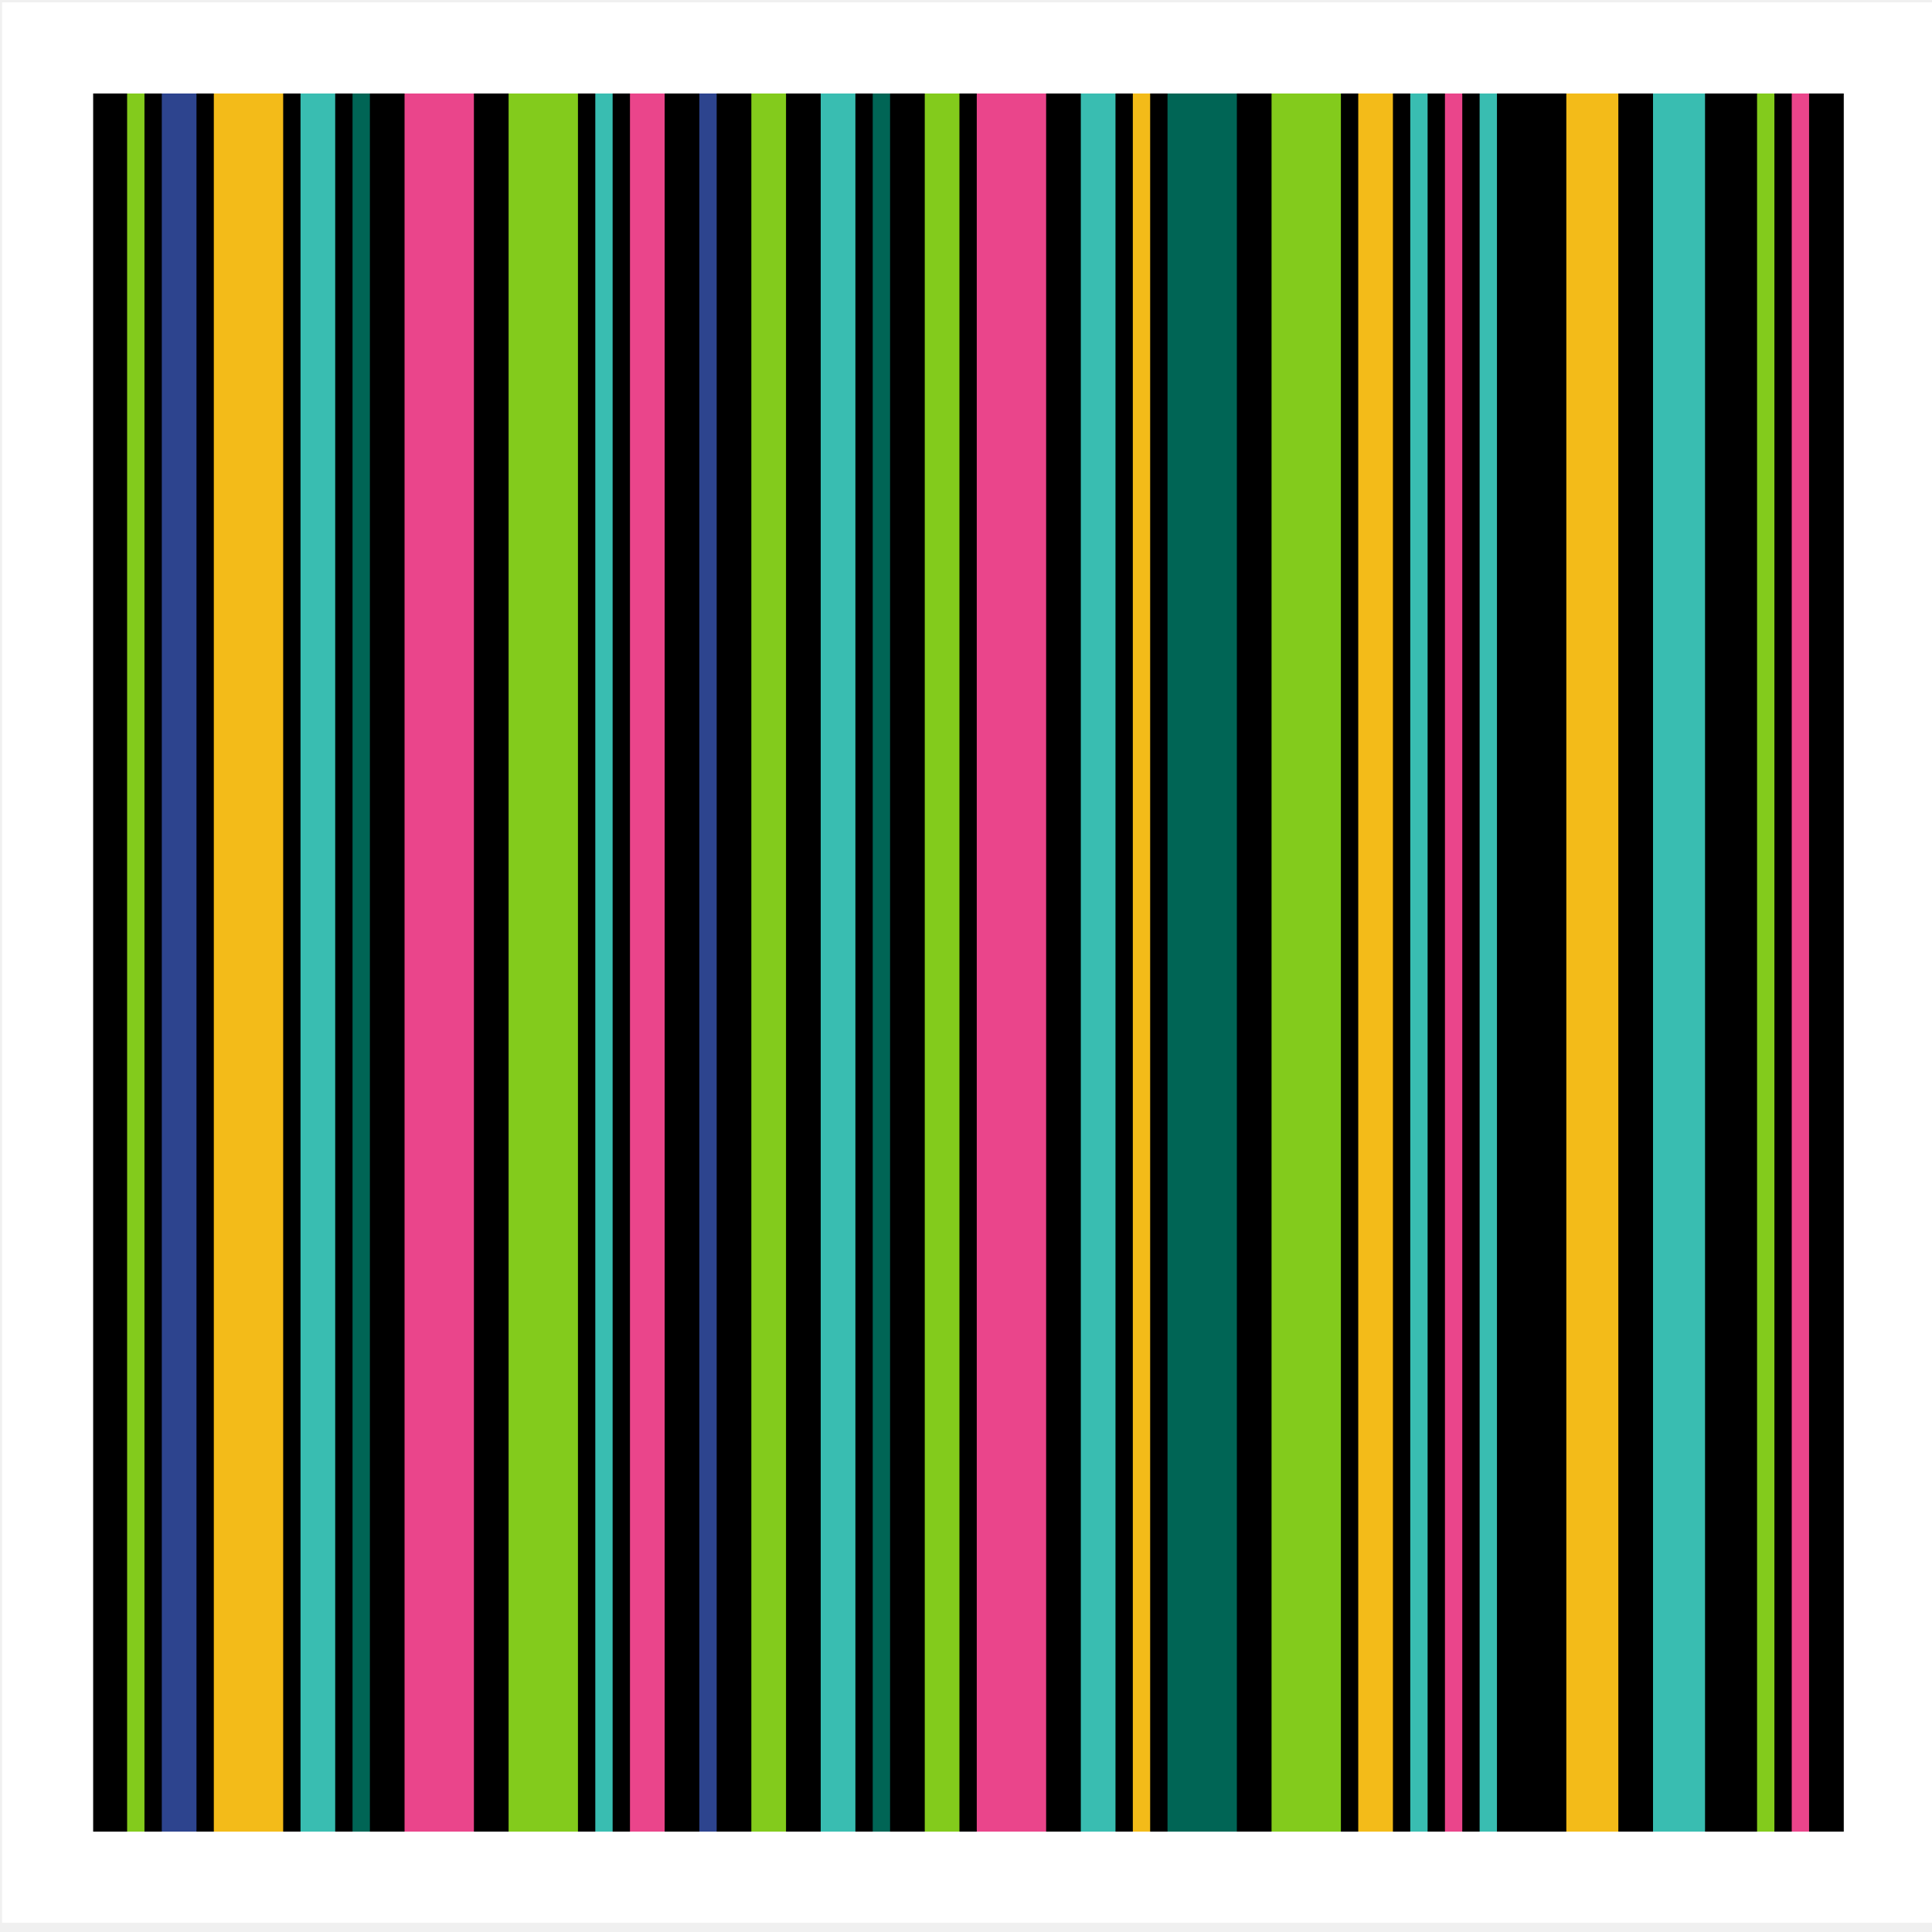
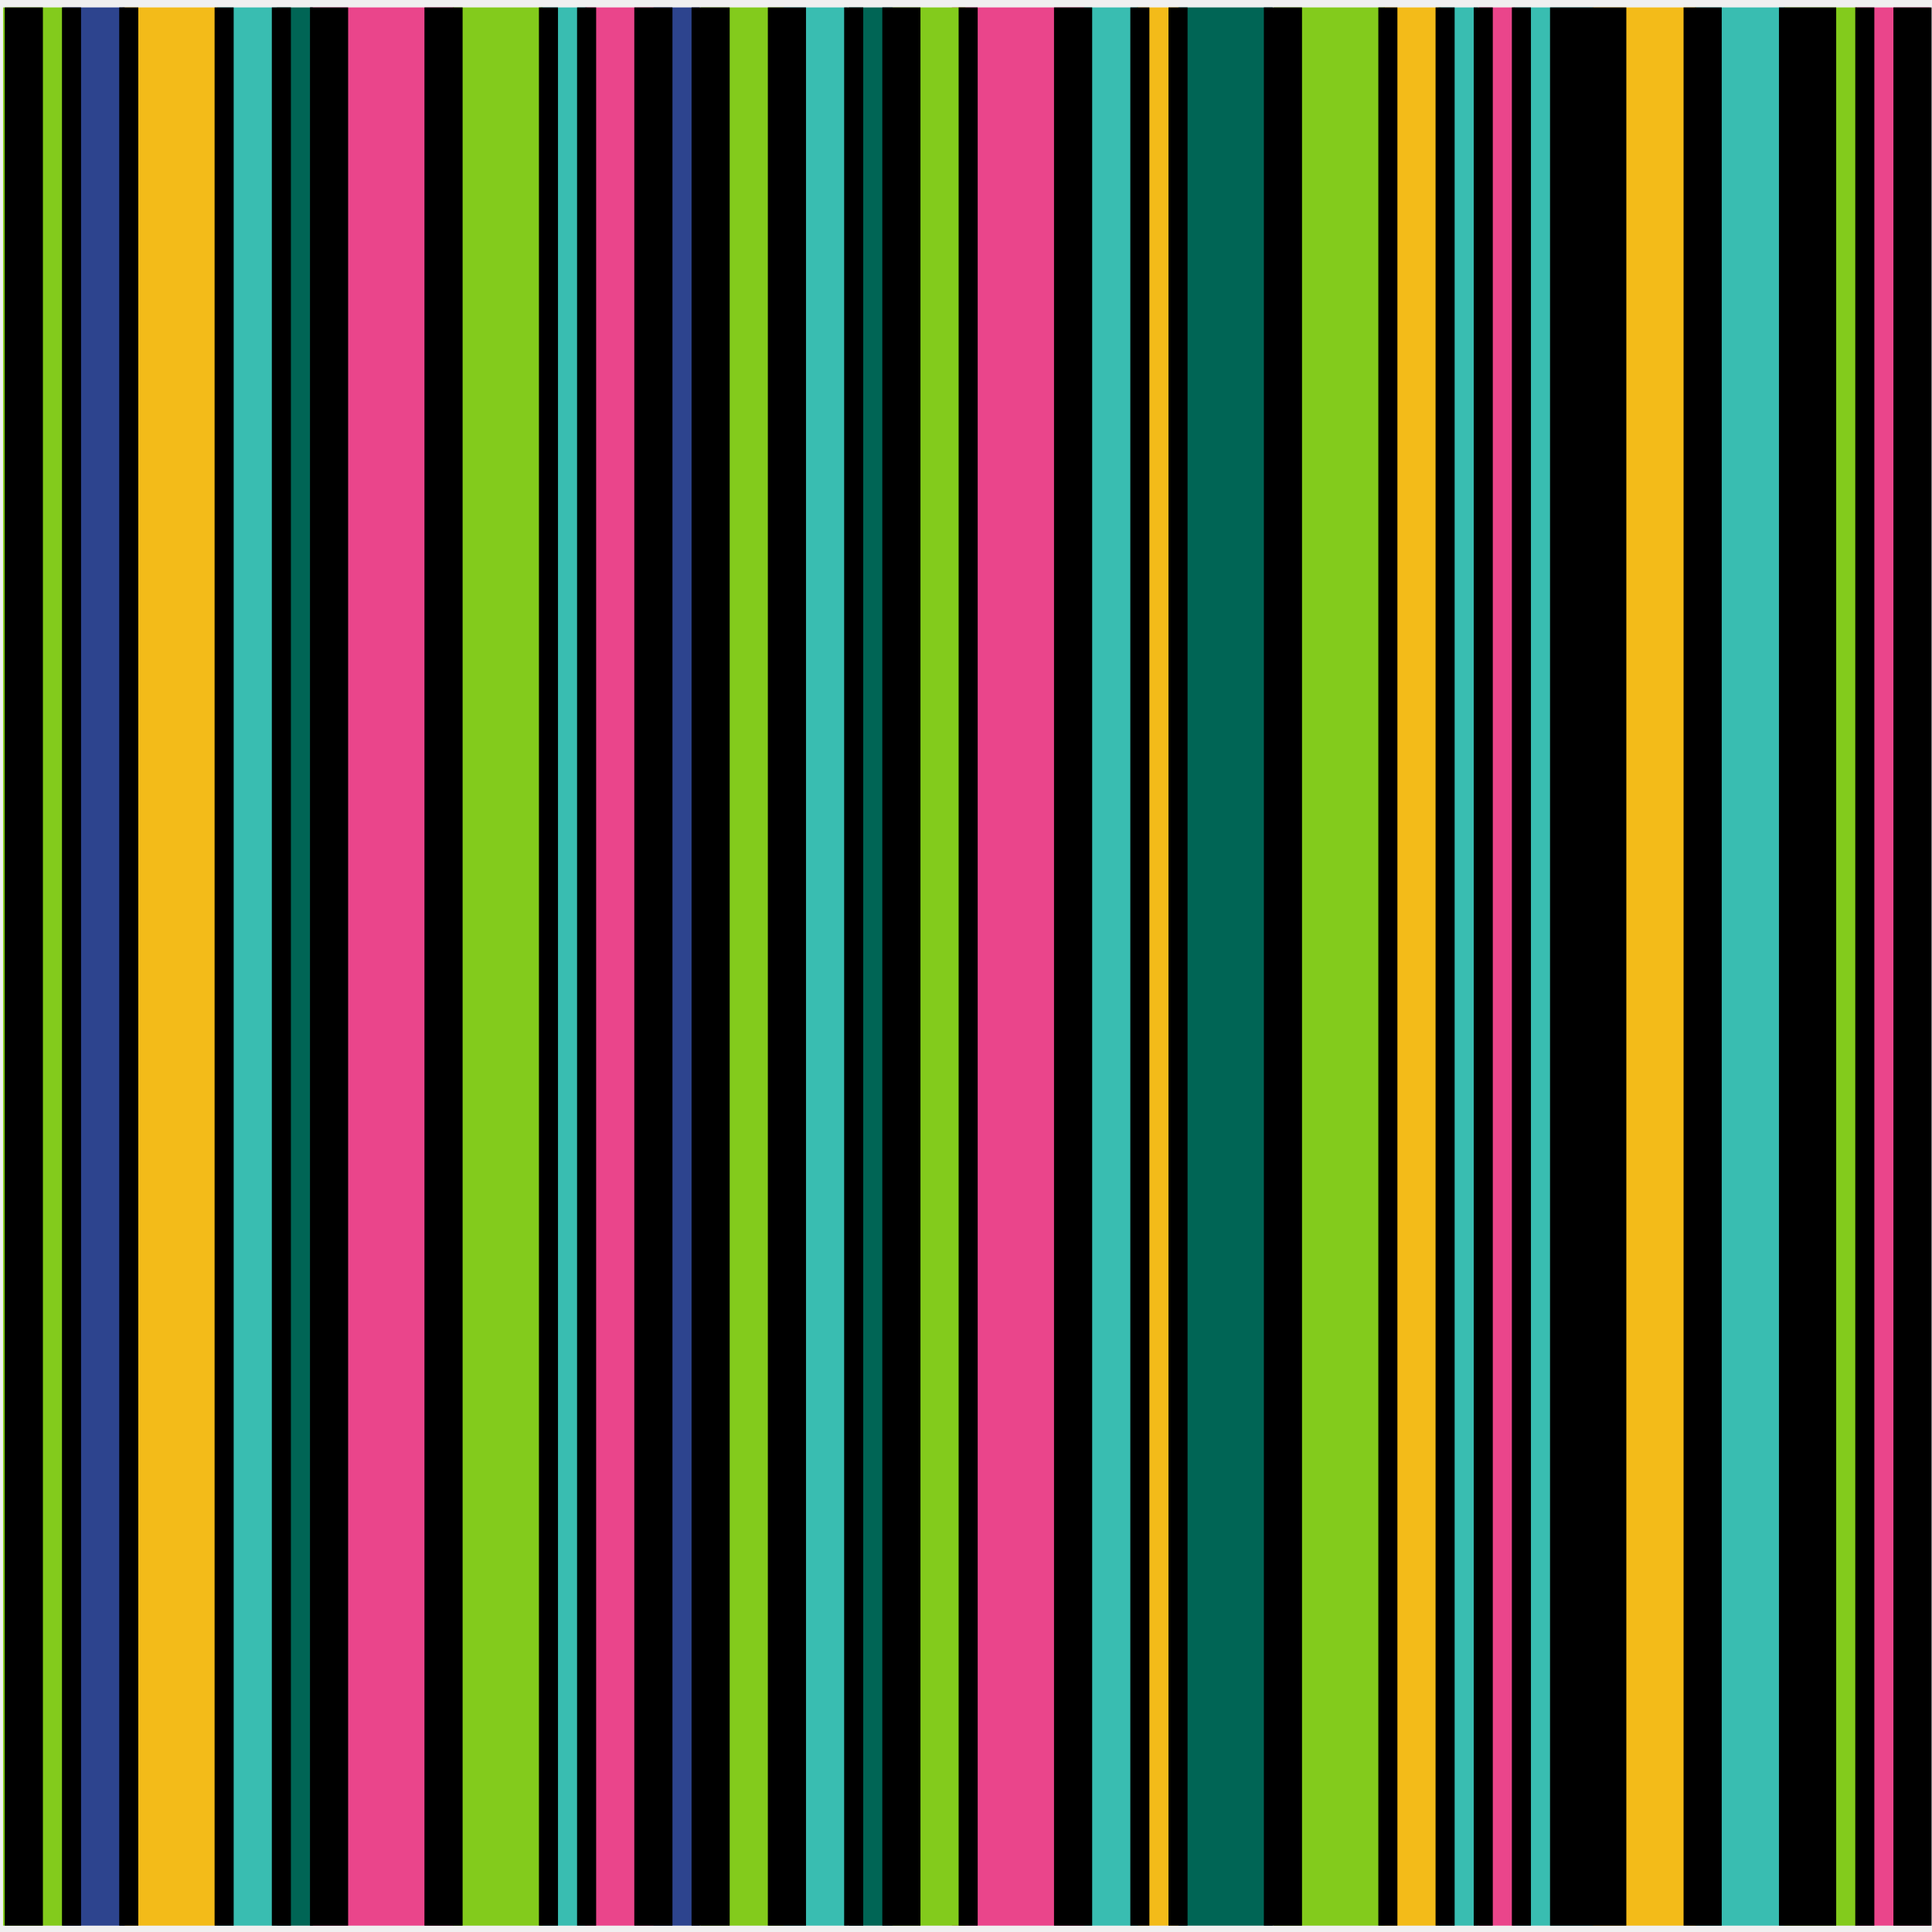
<svg xmlns="http://www.w3.org/2000/svg" width="64" height="64" id="svg5235" version="1.1" viewBox="0 0 64 64">
  <defs id="defs5237" />
  <g id="layer1">
-     <g id="g6209" transform="matrix(0.574401,0,0,0.574401,-36.98786,-56.97075)">
-       <rect y="104.334" x="97.826" height="100.548" width="2.416" id="rect5251-3" style="opacity:1;fill:#39bdb1;fill-opacity:1;stroke:#000000;stroke-width:0;stroke-linecap:round;stroke-linejoin:miter;stroke-miterlimit:4;stroke-dasharray:none;stroke-opacity:1" />
-       <rect y="104.334" x="85.735" height="100.548" width="7.53" id="rect5251-9" style="opacity:1;fill:#ea458b;fill-opacity:1;stroke:#000000;stroke-width:0;stroke-linecap:round;stroke-linejoin:miter;stroke-miterlimit:4;stroke-dasharray:none;stroke-opacity:1" />
-       <rect y="104.334" x="75.89" height="100.548" width="5.002" id="rect5251-8" style="opacity:1;fill:#f3bb19;fill-opacity:1;stroke:#000000;stroke-width:0;stroke-linecap:round;stroke-linejoin:miter;stroke-miterlimit:4;stroke-dasharray:none;stroke-opacity:1" />
-       <rect y="104.334" x="72.784" height="100.548" width="3.229" id="rect5251-2" style="opacity:1;fill:#2d448e;fill-opacity:1;stroke:#000000;stroke-width:0;stroke-linecap:round;stroke-linejoin:miter;stroke-miterlimit:4;stroke-dasharray:none;stroke-opacity:1" />
-       <rect y="104.334" x="69.638" height="100.548" width="3.16" id="rect5251" style="opacity:1;fill:#83cb1c;fill-opacity:1;stroke:#000000;stroke-width:0;stroke-linecap:round;stroke-linejoin:miter;stroke-miterlimit:4;stroke-dasharray:none;stroke-opacity:1" />
-       <rect y="104.334" x="119.372" height="100.548" width="6.942" id="rect5251-9-9" style="opacity:1;fill:#ea458b;fill-opacity:1;stroke:#000000;stroke-width:0;stroke-linecap:round;stroke-linejoin:miter;stroke-miterlimit:4;stroke-dasharray:none;stroke-opacity:1" />
-       <rect y="104.334" x="131.245" height="100.548" width="4.943" id="rect5251-5-9" style="opacity:1;fill:#006555;fill-opacity:1;stroke:#000000;stroke-width:0;stroke-linecap:round;stroke-linejoin:miter;stroke-miterlimit:4;stroke-dasharray:none;stroke-opacity:1" />
-       <rect y="104.334" x="83.986" height="100.548" width="1.887" id="rect5251-5-0" style="opacity:1;fill:#006555;fill-opacity:1;stroke:#000000;stroke-width:0;stroke-linecap:round;stroke-linejoin:miter;stroke-miterlimit:4;stroke-dasharray:none;stroke-opacity:1" />
-       <rect y="104.334" x="93.215" height="100.548" width="4.708" id="rect5251-7" style="opacity:1;fill:#83cb1c;fill-opacity:1;stroke:#000000;stroke-width:0;stroke-linecap:round;stroke-linejoin:miter;stroke-miterlimit:4;stroke-dasharray:none;stroke-opacity:1" />
-       <rect y="104.334" x="136.242" height="100.548" width="5.825" id="rect5251-36" style="opacity:1;fill:#83cb1c;fill-opacity:1;stroke:#000000;stroke-width:0;stroke-linecap:round;stroke-linejoin:miter;stroke-miterlimit:4;stroke-dasharray:none;stroke-opacity:1" />
-       <rect y="104.334" x="80.871" height="100.548" width="3.121" id="rect5251-3-7" style="opacity:1;fill:#39bdb1;fill-opacity:1;stroke:#000000;stroke-width:0;stroke-linecap:round;stroke-linejoin:miter;stroke-miterlimit:4;stroke-dasharray:none;stroke-opacity:1" />
-       <rect y="104.334" x="100.151" height="100.548" width="3.592" id="rect5251-9-9-3" style="opacity:1;fill:#ea458b;fill-opacity:1;stroke:#000000;stroke-width:0;stroke-linecap:round;stroke-linejoin:miter;stroke-miterlimit:4;stroke-dasharray:none;stroke-opacity:1" />
-       <rect y="104.334" x="166.69" height="100.548" width="3.944" id="rect5251-9-9-8" style="opacity:1;fill:#ea458b;fill-opacity:1;stroke:#000000;stroke-width:0;stroke-linecap:round;stroke-linejoin:miter;stroke-miterlimit:4;stroke-dasharray:none;stroke-opacity:1" />
-       <rect y="104.334" x="110.555" height="100.548" width="3.356" id="rect5251-3-3" style="opacity:1;fill:#39bdb1;fill-opacity:1;stroke:#000000;stroke-width:0;stroke-linecap:round;stroke-linejoin:miter;stroke-miterlimit:4;stroke-dasharray:none;stroke-opacity:1" />
-       <rect y="104.334" x="148.821" height="100.548" width="4.179" id="rect5251-3-0" style="opacity:1;fill:#39bdb1;fill-opacity:1;stroke:#000000;stroke-width:0;stroke-linecap:round;stroke-linejoin:miter;stroke-miterlimit:4;stroke-dasharray:none;stroke-opacity:1" />
-       <rect y="104.334" x="129.071" height="100.548" width="2.181" id="rect5251-8-3" style="opacity:1;fill:#f3bb19;fill-opacity:1;stroke:#000000;stroke-width:0;stroke-linecap:round;stroke-linejoin:miter;stroke-miterlimit:4;stroke-dasharray:none;stroke-opacity:1" />
-       <rect y="104.334" x="142.002" height="100.548" width="3.004" id="rect5251-8-33" style="opacity:1;fill:#f3bb19;fill-opacity:1;stroke:#000000;stroke-width:0;stroke-linecap:round;stroke-linejoin:miter;stroke-miterlimit:4;stroke-dasharray:none;stroke-opacity:1" />
-       <rect y="104.334" x="106.205" height="100.548" width="4.356" id="rect5251-7-3" style="opacity:1;fill:#83cb1c;fill-opacity:1;stroke:#000000;stroke-width:0;stroke-linecap:round;stroke-linejoin:miter;stroke-miterlimit:4;stroke-dasharray:none;stroke-opacity:1" />
-       <rect y="104.334" x="103.736" height="100.548" width="2.416" id="rect5251-2-0" style="opacity:1;fill:#2d448e;fill-opacity:1;stroke:#000000;stroke-width:0;stroke-linecap:round;stroke-linejoin:miter;stroke-miterlimit:4;stroke-dasharray:none;stroke-opacity:1" />
-       <rect y="104.334" x="116.257" height="100.548" width="3.827" id="rect5251-36-7" style="opacity:1;fill:#83cb1c;fill-opacity:1;stroke:#000000;stroke-width:0;stroke-linecap:round;stroke-linejoin:miter;stroke-miterlimit:4;stroke-dasharray:none;stroke-opacity:1" />
-       <rect y="104.334" x="113.964" height="100.548" width="2.298" id="rect5251-5-3" style="opacity:1;fill:#006555;fill-opacity:1;stroke:#000000;stroke-width:0;stroke-linecap:round;stroke-linejoin:miter;stroke-miterlimit:4;stroke-dasharray:none;stroke-opacity:1" />
-       <rect y="104.334" x="126.308" height="100.548" width="2.827" id="rect5251-3-7-7" style="opacity:1;fill:#39bdb1;fill-opacity:1;stroke:#000000;stroke-width:0;stroke-linecap:round;stroke-linejoin:miter;stroke-miterlimit:4;stroke-dasharray:none;stroke-opacity:1" />
-       <rect y="104.334" x="144.882" height="100.548" width="2.063" id="rect5251-3-7-70" style="opacity:1;fill:#39bdb1;fill-opacity:1;stroke:#000000;stroke-width:0;stroke-linecap:round;stroke-linejoin:miter;stroke-miterlimit:4;stroke-dasharray:none;stroke-opacity:1" />
-       <rect y="104.334" x="146.998" height="100.548" width="1.887" id="rect5251-9-9-8-4" style="opacity:1;fill:#ea458b;fill-opacity:1;stroke:#000000;stroke-width:0;stroke-linecap:round;stroke-linejoin:miter;stroke-miterlimit:4;stroke-dasharray:none;stroke-opacity:1" />
-       <rect y="104.334" x="158.321" height="100.548" width="4.708" id="rect5251-3-7-70-2" style="opacity:1;fill:#39bdb1;fill-opacity:1;stroke:#000000;stroke-width:0;stroke-linecap:round;stroke-linejoin:miter;stroke-miterlimit:4;stroke-dasharray:none;stroke-opacity:1" />
-       <rect y="104.334" x="152.972" height="100.548" width="5.414" id="rect5251-8-339-2" style="opacity:1;fill:#f3bb19;fill-opacity:1;stroke:#000000;stroke-width:0;stroke-linecap:round;stroke-linejoin:miter;stroke-miterlimit:4;stroke-dasharray:none;stroke-opacity:1" />
-       <rect y="104.334" x="162.994" height="100.548" width="3.827" id="rect5251-36-5" style="opacity:1;fill:#83cb1c;fill-opacity:1;stroke:#000000;stroke-width:0;stroke-linecap:round;stroke-linejoin:miter;stroke-miterlimit:4;stroke-dasharray:none;stroke-opacity:1" />
+     <g id="g4300" transform="matrix(1.100219,0,0,1.100219,-3.211933,-3.009275)">
+       <g transform="matrix(0.574401,0,0,0.574401,-36.98786,-56.97075)" id="g6209">
+         <rect style="opacity:1;fill:#39bdb1;fill-opacity:1;stroke:#000000;stroke-width:0;stroke-linecap:round;stroke-linejoin:miter;stroke-miterlimit:4;stroke-dasharray:none;stroke-opacity:1" id="rect5251-3" width="2.416" height="100.548" x="97.826" y="104.334" />
+         <rect style="opacity:1;fill:#ea458b;fill-opacity:1;stroke:#000000;stroke-width:0;stroke-linecap:round;stroke-linejoin:miter;stroke-miterlimit:4;stroke-dasharray:none;stroke-opacity:1" id="rect5251-9" width="7.53" height="100.548" x="85.735" y="104.334" />
+         <rect style="opacity:1;fill:#f3bb19;fill-opacity:1;stroke:#000000;stroke-width:0;stroke-linecap:round;stroke-linejoin:miter;stroke-miterlimit:4;stroke-dasharray:none;stroke-opacity:1" id="rect5251-8" width="5.002" height="100.548" x="75.89" y="104.334" />
+         <rect style="opacity:1;fill:#2d448e;fill-opacity:1;stroke:#000000;stroke-width:0;stroke-linecap:round;stroke-linejoin:miter;stroke-miterlimit:4;stroke-dasharray:none;stroke-opacity:1" id="rect5251-2" width="3.229" height="100.548" x="72.784" y="104.334" />
+         <rect style="opacity:1;fill:#83cb1c;fill-opacity:1;stroke:#000000;stroke-width:0;stroke-linecap:round;stroke-linejoin:miter;stroke-miterlimit:4;stroke-dasharray:none;stroke-opacity:1" id="rect5251" width="3.16" height="100.548" x="69.638" y="104.334" />
+         <rect style="opacity:1;fill:#ea458b;fill-opacity:1;stroke:#000000;stroke-width:0;stroke-linecap:round;stroke-linejoin:miter;stroke-miterlimit:4;stroke-dasharray:none;stroke-opacity:1" id="rect5251-9-9" width="6.942" height="100.548" x="119.372" y="104.334" />
+         <rect style="opacity:1;fill:#006555;fill-opacity:1;stroke:#000000;stroke-width:0;stroke-linecap:round;stroke-linejoin:miter;stroke-miterlimit:4;stroke-dasharray:none;stroke-opacity:1" id="rect5251-5-9" width="4.943" height="100.548" x="131.245" y="104.334" />
+         <rect style="opacity:1;fill:#006555;fill-opacity:1;stroke:#000000;stroke-width:0;stroke-linecap:round;stroke-linejoin:miter;stroke-miterlimit:4;stroke-dasharray:none;stroke-opacity:1" id="rect5251-5-0" width="1.887" height="100.548" x="83.986" y="104.334" />
+         <rect style="opacity:1;fill:#83cb1c;fill-opacity:1;stroke:#000000;stroke-width:0;stroke-linecap:round;stroke-linejoin:miter;stroke-miterlimit:4;stroke-dasharray:none;stroke-opacity:1" id="rect5251-7" width="4.708" height="100.548" x="93.215" y="104.334" />
+         <rect style="opacity:1;fill:#83cb1c;fill-opacity:1;stroke:#000000;stroke-width:0;stroke-linecap:round;stroke-linejoin:miter;stroke-miterlimit:4;stroke-dasharray:none;stroke-opacity:1" id="rect5251-36" width="5.825" height="100.548" x="136.242" y="104.334" />
+         <rect style="opacity:1;fill:#39bdb1;fill-opacity:1;stroke:#000000;stroke-width:0;stroke-linecap:round;stroke-linejoin:miter;stroke-miterlimit:4;stroke-dasharray:none;stroke-opacity:1" id="rect5251-3-7" width="3.121" height="100.548" x="80.871" y="104.334" />
+         <rect style="opacity:1;fill:#ea458b;fill-opacity:1;stroke:#000000;stroke-width:0;stroke-linecap:round;stroke-linejoin:miter;stroke-miterlimit:4;stroke-dasharray:none;stroke-opacity:1" id="rect5251-9-9-3" width="3.592" height="100.548" x="100.151" y="104.334" />
+         <rect style="opacity:1;fill:#ea458b;fill-opacity:1;stroke:#000000;stroke-width:0;stroke-linecap:round;stroke-linejoin:miter;stroke-miterlimit:4;stroke-dasharray:none;stroke-opacity:1" id="rect5251-9-9-8" width="3.944" height="100.548" x="166.69" y="104.334" />
+         <rect style="opacity:1;fill:#39bdb1;fill-opacity:1;stroke:#000000;stroke-width:0;stroke-linecap:round;stroke-linejoin:miter;stroke-miterlimit:4;stroke-dasharray:none;stroke-opacity:1" id="rect5251-3-3" width="3.356" height="100.548" x="110.555" y="104.334" />
+         <rect style="opacity:1;fill:#39bdb1;fill-opacity:1;stroke:#000000;stroke-width:0;stroke-linecap:round;stroke-linejoin:miter;stroke-miterlimit:4;stroke-dasharray:none;stroke-opacity:1" id="rect5251-3-0" width="4.179" height="100.548" x="148.821" y="104.334" />
+         <rect style="opacity:1;fill:#f3bb19;fill-opacity:1;stroke:#000000;stroke-width:0;stroke-linecap:round;stroke-linejoin:miter;stroke-miterlimit:4;stroke-dasharray:none;stroke-opacity:1" id="rect5251-8-3" width="2.181" height="100.548" x="129.071" y="104.334" />
+         <rect style="opacity:1;fill:#f3bb19;fill-opacity:1;stroke:#000000;stroke-width:0;stroke-linecap:round;stroke-linejoin:miter;stroke-miterlimit:4;stroke-dasharray:none;stroke-opacity:1" id="rect5251-8-33" width="3.004" height="100.548" x="142.002" y="104.334" />
+         <rect style="opacity:1;fill:#83cb1c;fill-opacity:1;stroke:#000000;stroke-width:0;stroke-linecap:round;stroke-linejoin:miter;stroke-miterlimit:4;stroke-dasharray:none;stroke-opacity:1" id="rect5251-7-3" width="4.356" height="100.548" x="106.205" y="104.334" />
+         <rect style="opacity:1;fill:#2d448e;fill-opacity:1;stroke:#000000;stroke-width:0;stroke-linecap:round;stroke-linejoin:miter;stroke-miterlimit:4;stroke-dasharray:none;stroke-opacity:1" id="rect5251-2-0" width="2.416" height="100.548" x="103.736" y="104.334" />
+         <rect style="opacity:1;fill:#83cb1c;fill-opacity:1;stroke:#000000;stroke-width:0;stroke-linecap:round;stroke-linejoin:miter;stroke-miterlimit:4;stroke-dasharray:none;stroke-opacity:1" id="rect5251-36-7" width="3.827" height="100.548" x="116.257" y="104.334" />
+         <rect style="opacity:1;fill:#006555;fill-opacity:1;stroke:#000000;stroke-width:0;stroke-linecap:round;stroke-linejoin:miter;stroke-miterlimit:4;stroke-dasharray:none;stroke-opacity:1" id="rect5251-5-3" width="2.298" height="100.548" x="113.964" y="104.334" />
+         <rect style="opacity:1;fill:#39bdb1;fill-opacity:1;stroke:#000000;stroke-width:0;stroke-linecap:round;stroke-linejoin:miter;stroke-miterlimit:4;stroke-dasharray:none;stroke-opacity:1" id="rect5251-3-7-7" width="2.827" height="100.548" x="126.308" y="104.334" />
+         <rect style="opacity:1;fill:#39bdb1;fill-opacity:1;stroke:#000000;stroke-width:0;stroke-linecap:round;stroke-linejoin:miter;stroke-miterlimit:4;stroke-dasharray:none;stroke-opacity:1" id="rect5251-3-7-70" width="2.063" height="100.548" x="144.882" y="104.334" />
+         <rect style="opacity:1;fill:#ea458b;fill-opacity:1;stroke:#000000;stroke-width:0;stroke-linecap:round;stroke-linejoin:miter;stroke-miterlimit:4;stroke-dasharray:none;stroke-opacity:1" id="rect5251-9-9-8-4" width="1.887" height="100.548" x="146.998" y="104.334" />
+         <rect style="opacity:1;fill:#39bdb1;fill-opacity:1;stroke:#000000;stroke-width:0;stroke-linecap:round;stroke-linejoin:miter;stroke-miterlimit:4;stroke-dasharray:none;stroke-opacity:1" id="rect5251-3-7-70-2" width="4.708" height="100.548" x="158.321" y="104.334" />
+         <rect style="opacity:1;fill:#f3bb19;fill-opacity:1;stroke:#000000;stroke-width:0;stroke-linecap:round;stroke-linejoin:miter;stroke-miterlimit:4;stroke-dasharray:none;stroke-opacity:1" id="rect5251-8-339-2" width="5.414" height="100.548" x="152.972" y="104.334" />
+         <rect style="opacity:1;fill:#83cb1c;fill-opacity:1;stroke:#000000;stroke-width:0;stroke-linecap:round;stroke-linejoin:miter;stroke-miterlimit:4;stroke-dasharray:none;stroke-opacity:1" id="rect5251-36-5" width="3.827" height="100.548" x="162.994" y="104.334" />
+       </g>
+       <g transform="matrix(0.574401,0,0,1.92517,3.062258,2.958958)" id="g4544">
+         <line style="fill:none;stroke:#000000;stroke-width:2" x1="1" y1="0" x2="1" y2="30" id="line4450" />
+         <line style="fill:none;stroke:#000000;stroke-width:1" x1="3.5" y1="0" x2="3.5" y2="30" id="line4452" />
+         <line style="fill:none;stroke:#000000;stroke-width:1" x1="6.5" y1="0" x2="6.5" y2="30" id="line4454" />
+         <line style="fill:none;stroke:#000000;stroke-width:1" x1="11.5" y1="0" x2="11.5" y2="30" id="line4456" />
+         <line style="fill:none;stroke:#000000;stroke-width:1" x1="14.5" y1="0" x2="14.5" y2="30" id="line4458" />
+         <line style="fill:none;stroke:#000000;stroke-width:2" x1="17" y1="0" x2="17" y2="30" id="line4460" />
+         <line style="fill:none;stroke:#000000;stroke-width:2" x1="23" y1="0" x2="23" y2="30" id="line4462" />
+         <line style="fill:none;stroke:#000000;stroke-width:1" x1="28.5" y1="0" x2="28.5" y2="30" id="line4464" />
+         <line style="fill:none;stroke:#000000;stroke-width:1" x1="30.5" y1="0" x2="30.5" y2="30" id="line4466" />
+         <line style="fill:none;stroke:#000000;stroke-width:2" x1="34" y1="0" x2="34" y2="30" id="line4468" />
+         <line style="fill:none;stroke:#000000;stroke-width:2" x1="37" y1="0" x2="37" y2="30" id="line4470" />
+         <line style="fill:none;stroke:#000000;stroke-width:2" x1="41" y1="0" x2="41" y2="30" id="line4472" />
+         <line style="fill:none;stroke:#000000;stroke-width:1" x1="44.5" y1="0" x2="44.5" y2="30" id="line4474" />
+         <line style="fill:none;stroke:#000000;stroke-width:2" x1="47" y1="0" x2="47" y2="30" id="line4476" />
+         <line style="fill:none;stroke:#000000;stroke-width:1" x1="50.5" y1="0" x2="50.5" y2="30" id="line4478" />
+         <line style="fill:none;stroke:#000000;stroke-width:2" x1="56" y1="0" x2="56" y2="30" id="line4480" />
+         <line style="fill:none;stroke:#000000;stroke-width:1" x1="59.5" y1="0" x2="59.5" y2="30" id="line4482" />
+         <line style="fill:none;stroke:#000000;stroke-width:1" x1="61.5" y1="0" x2="61.5" y2="30" id="line4484" />
+         <line style="fill:none;stroke:#000000;stroke-width:2" x1="67" y1="0" x2="67" y2="30" id="line4486" />
+         <line style="fill:none;stroke:#000000;stroke-width:1" x1="72.5" y1="0" x2="72.5" y2="30" id="line4488" />
+         <line style="fill:none;stroke:#000000;stroke-width:1" x1="75.5" y1="0" x2="75.5" y2="30" id="line4490" />
+         <line style="fill:none;stroke:#000000;stroke-width:1" x1="77.5" y1="0" x2="77.5" y2="30" id="line4492" />
+         <line style="fill:none;stroke:#000000;stroke-width:1" x1="79.5" y1="0" x2="79.5" y2="30" id="line4494" />
+         <line style="fill:none;stroke:#000000;stroke-width:4" x1="83" y1="0" x2="83" y2="30" id="line4496" />
+         <line style="fill:none;stroke:#000000;stroke-width:2" x1="89" y1="0" x2="89" y2="30" id="line4498" />
+         <line style="fill:none;stroke:#000000;stroke-width:3" x1="94.5" y1="0" x2="94.5" y2="30" id="line4500" />
+         <line style="fill:none;stroke:#000000;stroke-width:1" x1="97.5" y1="0" x2="97.5" y2="30" id="line4502" />
+         <line style="fill:none;stroke:#000000;stroke-width:2" x1="100" y1="0" x2="100" y2="30" id="line4504" />
+       </g>
    </g>
-     <g id="g4544" transform="matrix(0.574401,0,0,1.92517,3.062258,2.958958)">
-       <line id="line4450" y2="30" x2="1" y1="0" x1="1" style="fill:none;stroke:#000000;stroke-width:2" />
-       <line id="line4452" y2="30" x2="3.5" y1="0" x1="3.5" style="fill:none;stroke:#000000;stroke-width:1" />
-       <line id="line4454" y2="30" x2="6.5" y1="0" x1="6.5" style="fill:none;stroke:#000000;stroke-width:1" />
-       <line id="line4456" y2="30" x2="11.5" y1="0" x1="11.5" style="fill:none;stroke:#000000;stroke-width:1" />
-       <line id="line4458" y2="30" x2="14.5" y1="0" x1="14.5" style="fill:none;stroke:#000000;stroke-width:1" />
-       <line id="line4460" y2="30" x2="17" y1="0" x1="17" style="fill:none;stroke:#000000;stroke-width:2" />
-       <line id="line4462" y2="30" x2="23" y1="0" x1="23" style="fill:none;stroke:#000000;stroke-width:2" />
-       <line id="line4464" y2="30" x2="28.5" y1="0" x1="28.5" style="fill:none;stroke:#000000;stroke-width:1" />
-       <line id="line4466" y2="30" x2="30.5" y1="0" x1="30.5" style="fill:none;stroke:#000000;stroke-width:1" />
-       <line id="line4468" y2="30" x2="34" y1="0" x1="34" style="fill:none;stroke:#000000;stroke-width:2" />
-       <line id="line4470" y2="30" x2="37" y1="0" x1="37" style="fill:none;stroke:#000000;stroke-width:2" />
-       <line id="line4472" y2="30" x2="41" y1="0" x1="41" style="fill:none;stroke:#000000;stroke-width:2" />
-       <line id="line4474" y2="30" x2="44.5" y1="0" x1="44.5" style="fill:none;stroke:#000000;stroke-width:1" />
-       <line id="line4476" y2="30" x2="47" y1="0" x1="47" style="fill:none;stroke:#000000;stroke-width:2" />
-       <line id="line4478" y2="30" x2="50.5" y1="0" x1="50.5" style="fill:none;stroke:#000000;stroke-width:1" />
-       <line id="line4480" y2="30" x2="56" y1="0" x1="56" style="fill:none;stroke:#000000;stroke-width:2" />
-       <line id="line4482" y2="30" x2="59.5" y1="0" x1="59.5" style="fill:none;stroke:#000000;stroke-width:1" />
-       <line id="line4484" y2="30" x2="61.5" y1="0" x1="61.5" style="fill:none;stroke:#000000;stroke-width:1" />
-       <line id="line4486" y2="30" x2="67" y1="0" x1="67" style="fill:none;stroke:#000000;stroke-width:2" />
-       <line id="line4488" y2="30" x2="72.5" y1="0" x1="72.5" style="fill:none;stroke:#000000;stroke-width:1" />
-       <line id="line4490" y2="30" x2="75.5" y1="0" x1="75.5" style="fill:none;stroke:#000000;stroke-width:1" />
-       <line id="line4492" y2="30" x2="77.5" y1="0" x1="77.5" style="fill:none;stroke:#000000;stroke-width:1" />
-       <line id="line4494" y2="30" x2="79.5" y1="0" x1="79.5" style="fill:none;stroke:#000000;stroke-width:1" />
-       <line id="line4496" y2="30" x2="83" y1="0" x1="83" style="fill:none;stroke:#000000;stroke-width:4" />
-       <line id="line4498" y2="30" x2="89" y1="0" x1="89" style="fill:none;stroke:#000000;stroke-width:2" />
-       <line id="line4500" y2="30" x2="94.5" y1="0" x1="94.5" style="fill:none;stroke:#000000;stroke-width:3" />
-       <line id="line4502" y2="30" x2="97.5" y1="0" x1="97.5" style="fill:none;stroke:#000000;stroke-width:1" />
-       <line id="line4504" y2="30" x2="100" y1="0" x1="100" style="fill:none;stroke:#000000;stroke-width:2" />
-     </g>
-     <rect style="opacity:1;fill:none;fill-opacity:1;stroke:#ffffff;stroke-width:3.018;stroke-linecap:round;stroke-linejoin:miter;stroke-miterlimit:4;stroke-dasharray:none;stroke-opacity:1" id="rect6306" width="61.028" height="60.597" x="1.577" y="1.588" />
  </g>
</svg>
